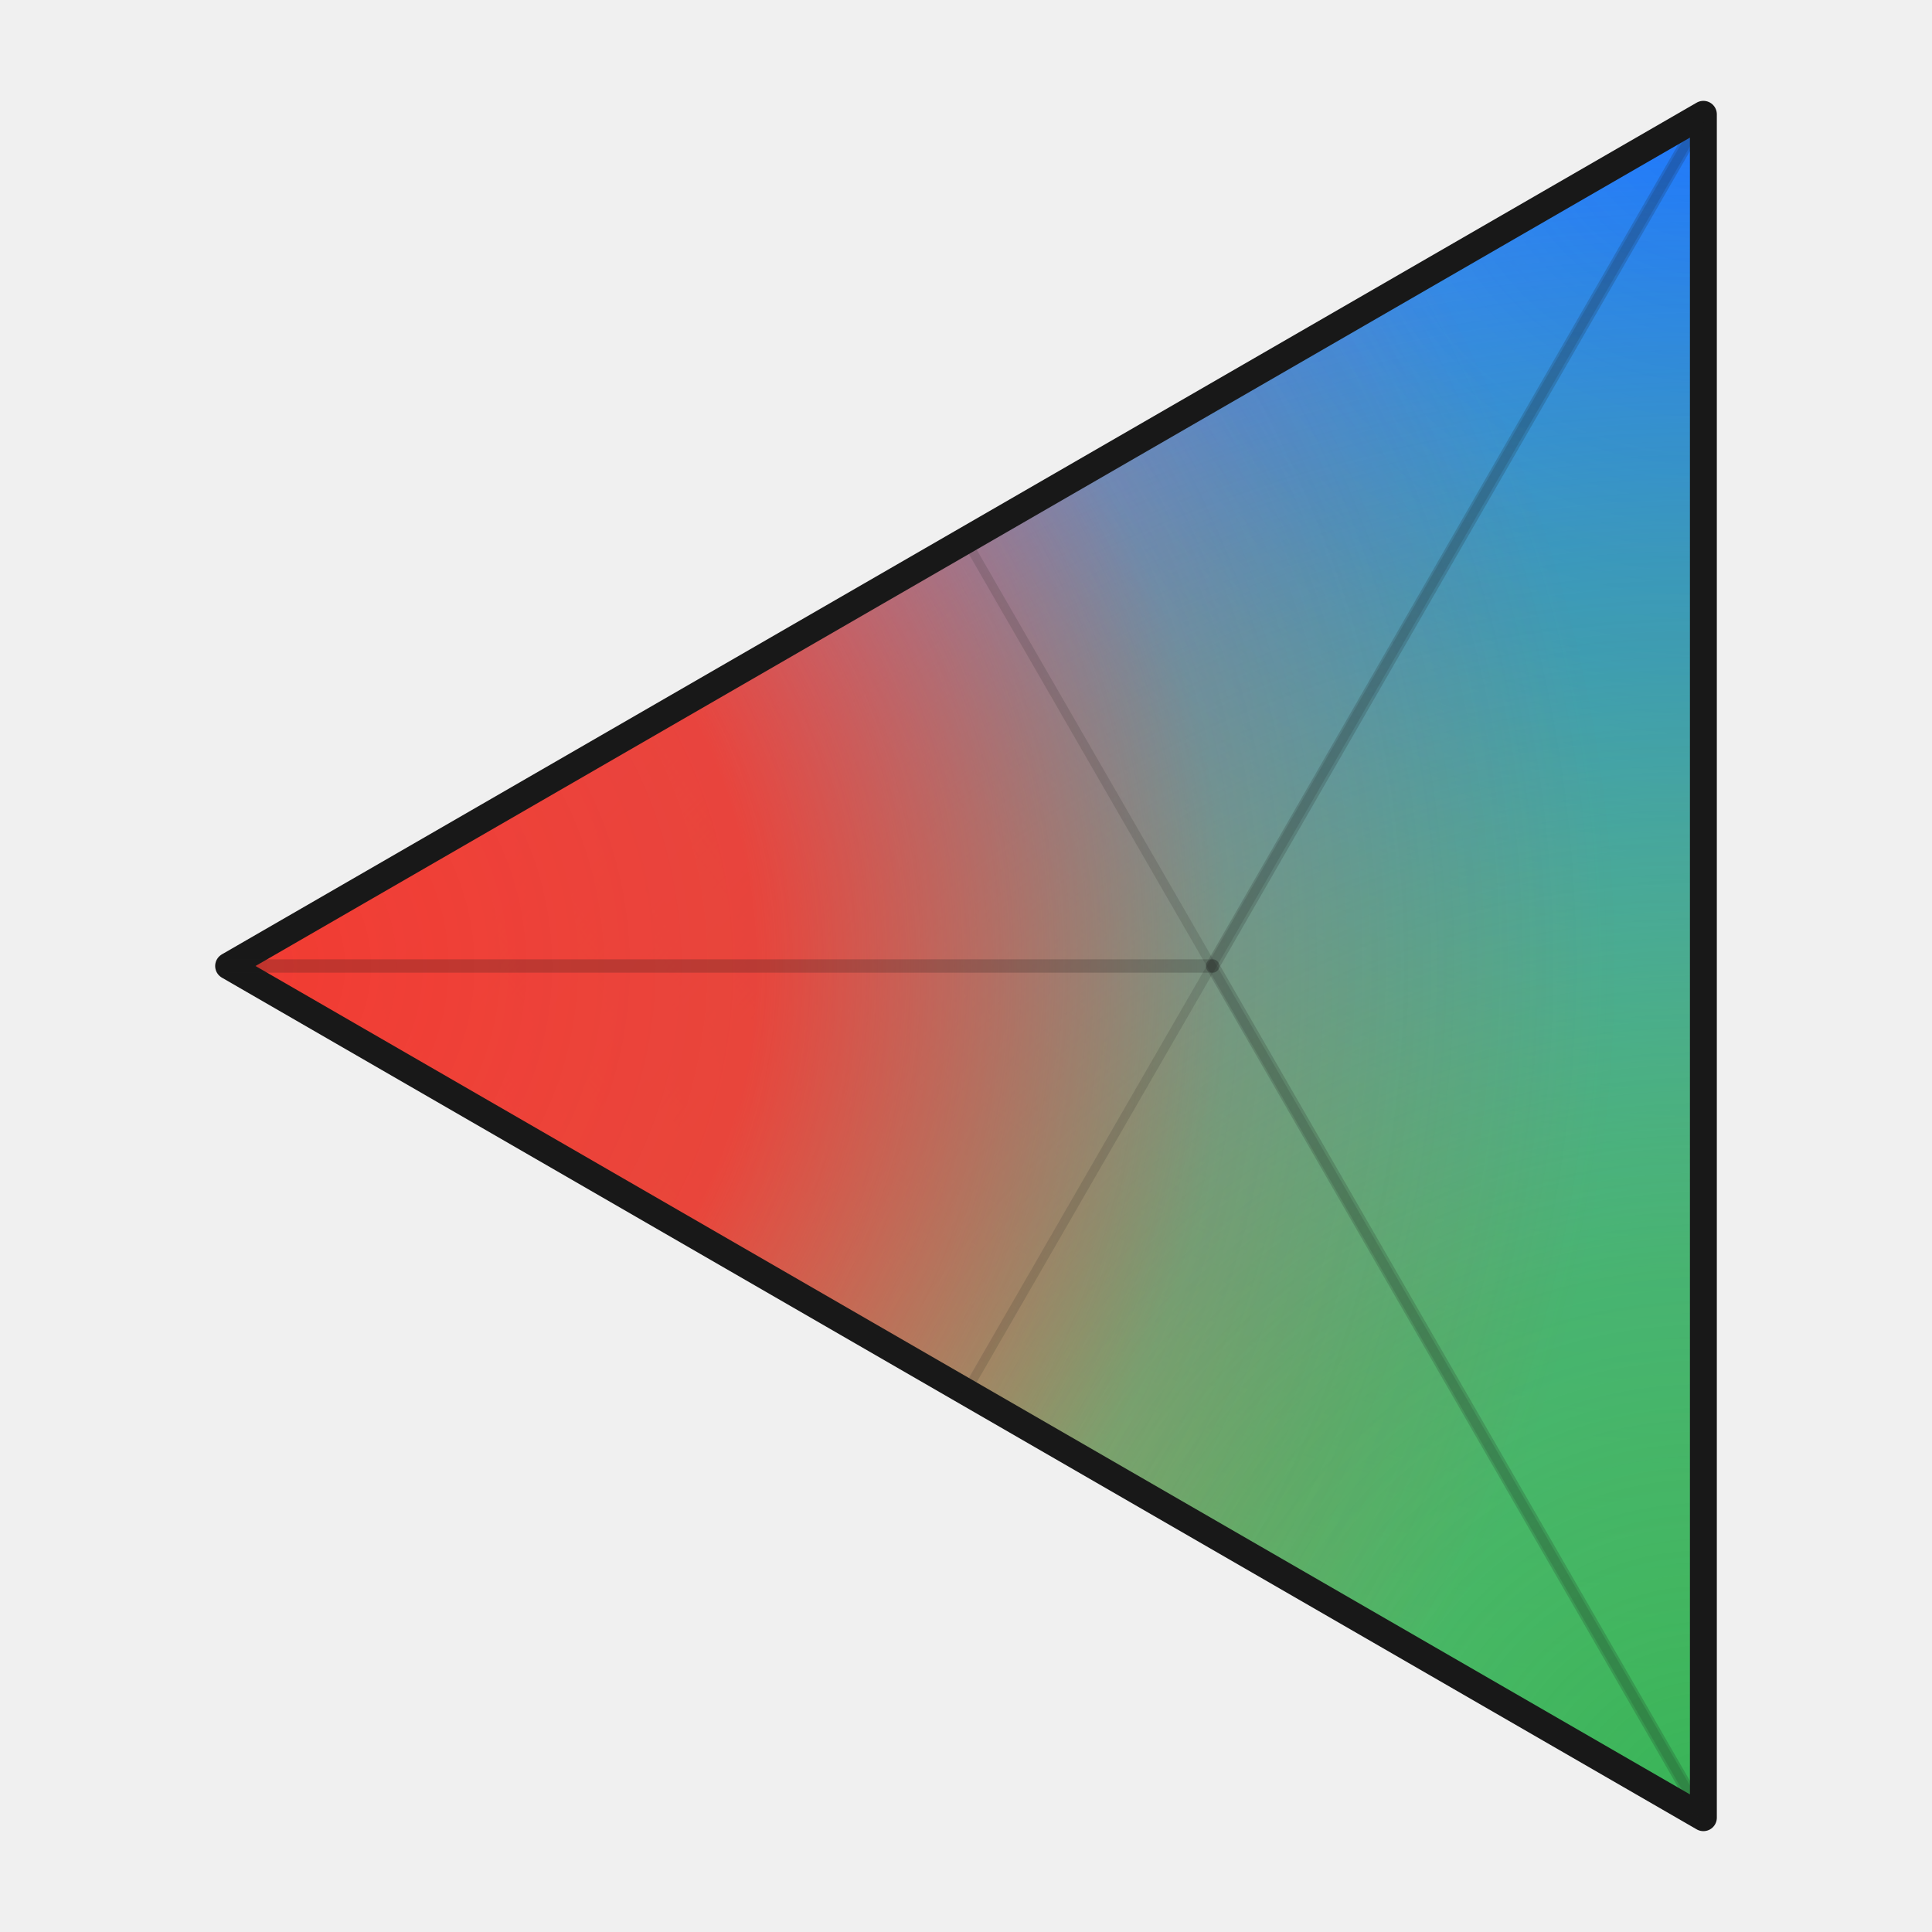
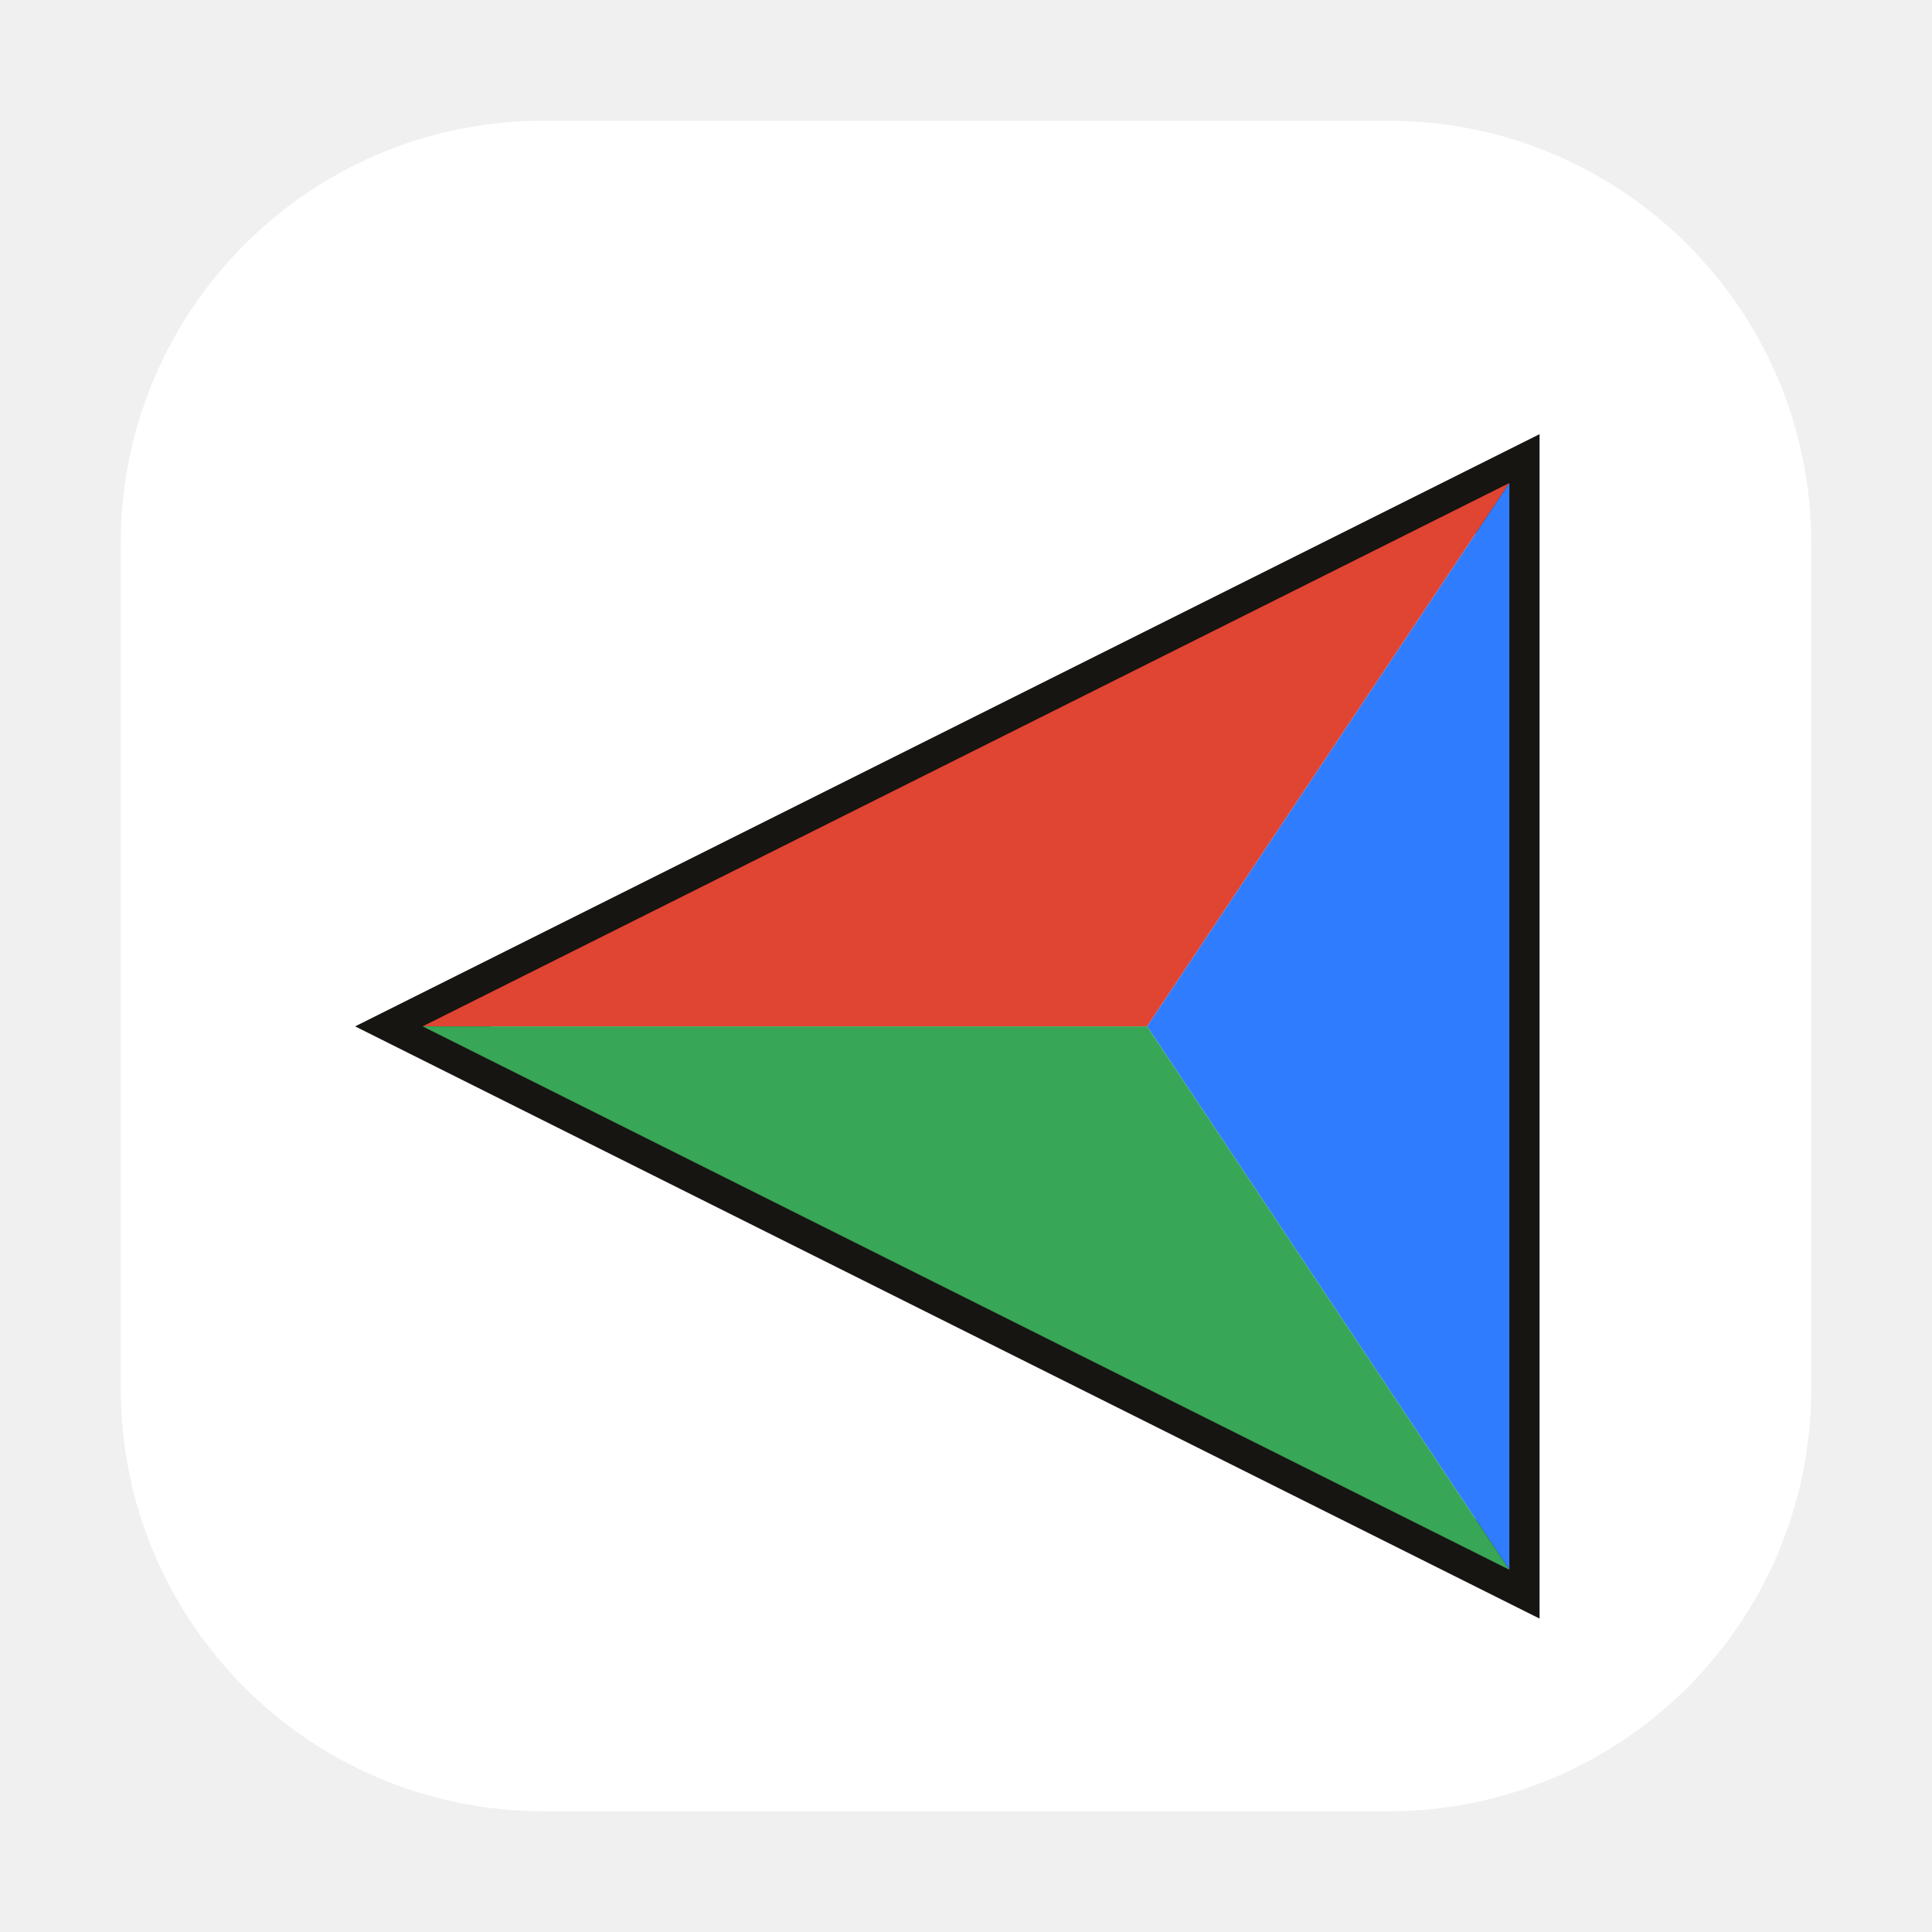
- <svg xmlns="http://www.w3.org/2000/svg" viewBox="18 89 862 862">
-   <defs>
-     <clipPath id="prism-clip">
-       <polygon points="120,520 778,140 778,900" />
-     </clipPath>
-     <radialGradient id="equity-glow" cx="120" cy="520" r="620" gradientUnits="userSpaceOnUse">
-       <stop offset="0%" stop-color="#f13b32" />
-       <stop offset="38%" stop-color="#f13b32" stop-opacity=".92" />
-       <stop offset="72%" stop-color="#f13b32" stop-opacity=".2" />
-       <stop offset="100%" stop-color="#f13b32" stop-opacity="0" />
-     </radialGradient>
-     <radialGradient id="freedom-glow" cx="778" cy="140" r="760" gradientUnits="userSpaceOnUse">
-       <stop offset="0%" stop-color="#1f78ff" />
-       <stop offset="32%" stop-color="#1f78ff" stop-opacity=".82" />
-       <stop offset="74%" stop-color="#1f78ff" stop-opacity=".38" />
-       <stop offset="100%" stop-color="#1f78ff" stop-opacity="0" />
-     </radialGradient>
-     <radialGradient id="stability-glow" cx="778" cy="900" r="760" gradientUnits="userSpaceOnUse">
-       <stop offset="0%" stop-color="#38b457" />
-       <stop offset="32%" stop-color="#38b457" stop-opacity=".82" />
-       <stop offset="74%" stop-color="#38b457" stop-opacity=".38" />
-       <stop offset="100%" stop-color="#38b457" stop-opacity="0" />
-     </radialGradient>
-   </defs>
-   <g clip-path="url(#prism-clip)">
-     <rect x="70" y="90" width="760" height="860" fill="#e7dfd2" />
-     <rect x="70" y="90" width="760" height="860" fill="url(#freedom-glow)" />
-     <rect x="70" y="90" width="760" height="860" fill="url(#stability-glow)" />
-     <rect x="70" y="90" width="760" height="860" fill="url(#equity-glow)" />
-   </g>
-   <polygon points="120,520 778,140 778,900" fill="none" stroke="#181818" stroke-width="12" stroke-linejoin="round" />
-   <g fill="none" stroke="#181818" stroke-linecap="round">
-     <path d="M559 520 120 520" stroke-width="6" opacity=".22" />
-     <path d="M559 520 778 140" stroke-width="6" opacity=".18" />
-     <path d="M559 520 778 900" stroke-width="6" opacity=".18" />
-     <path d="M449 330 778 900" stroke-width="4" opacity=".14" />
-     <path d="M449 710 778 140" stroke-width="4" opacity=".14" />
-   </g>
+ <svg xmlns="http://www.w3.org/2000/svg" viewBox="0 0 64 64" role="img" aria-label="The Political Prism">
+   <rect x="4" y="4" width="56" height="56" rx="14" fill="#fff" />
+   <path d="M14 34 50 16 50 52Z" fill="none" stroke="#171512" stroke-width="2" />
+   <path d="M14 34 38 34 50 16Z" fill="#e04432" />
+   <path d="M50 16 38 34 50 52Z" fill="#307cff" />
+   <path d="M50 52 38 34 14 34Z" fill="#38a657" />
</svg>
